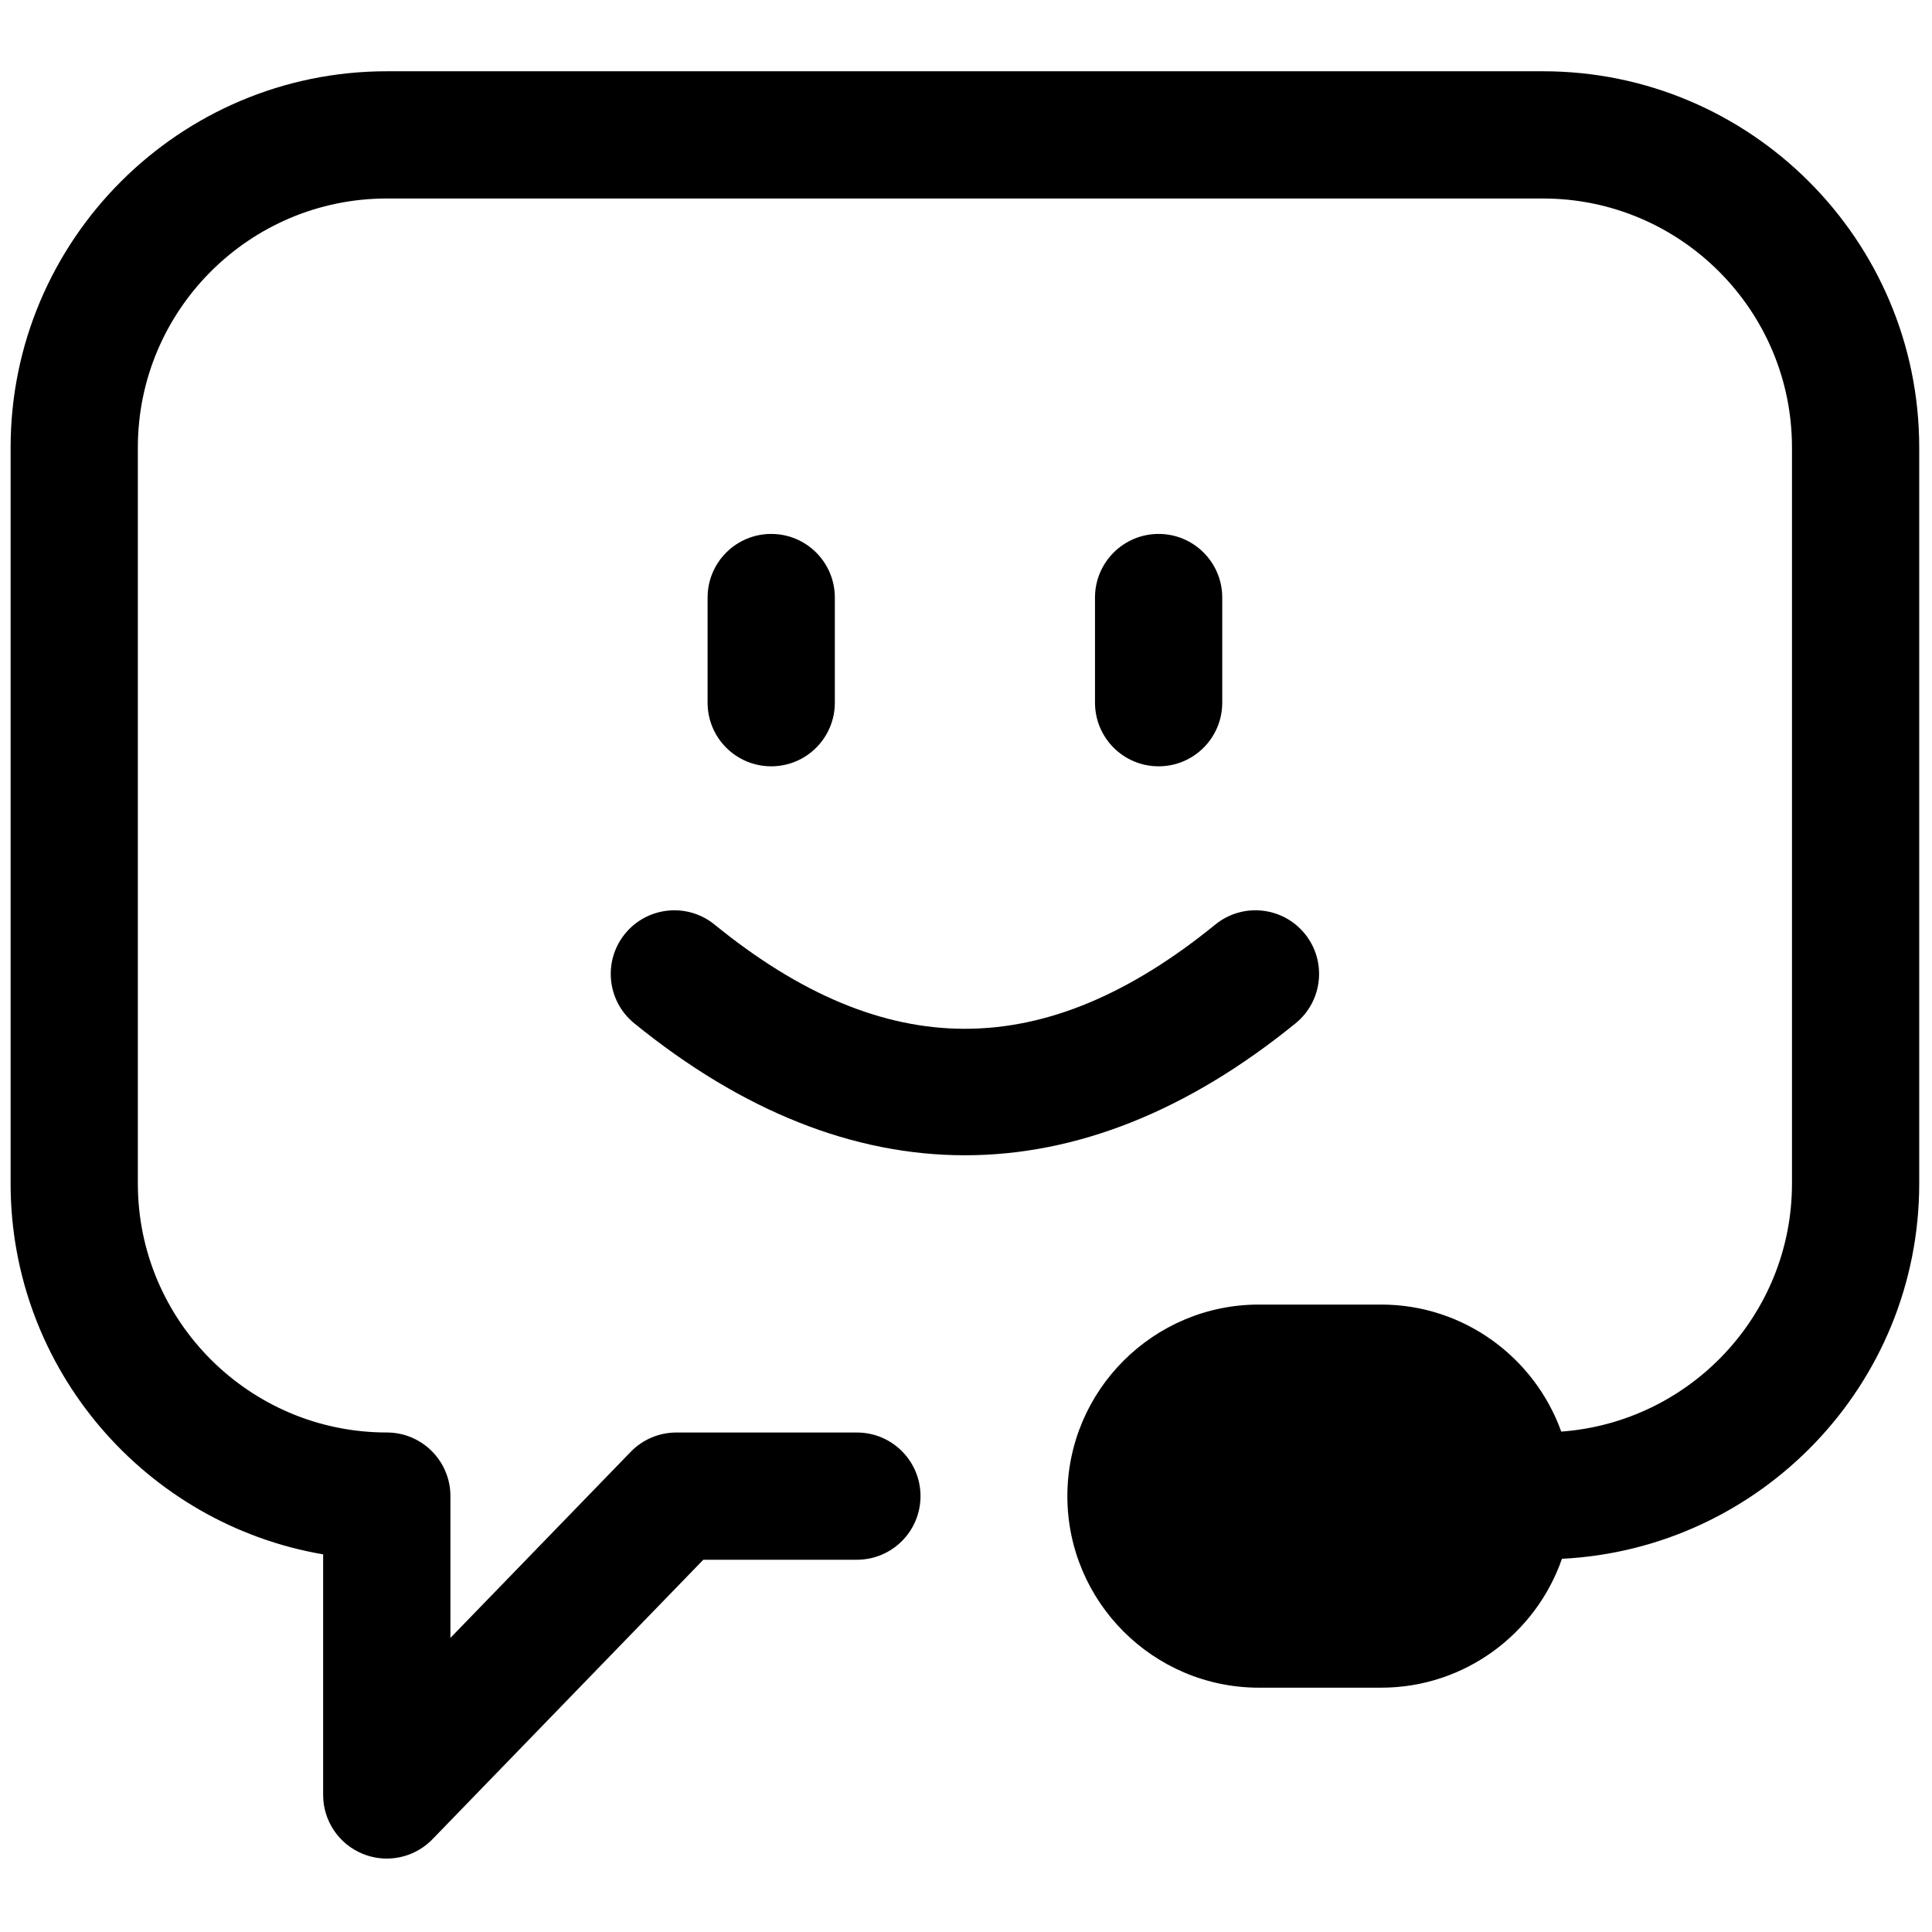
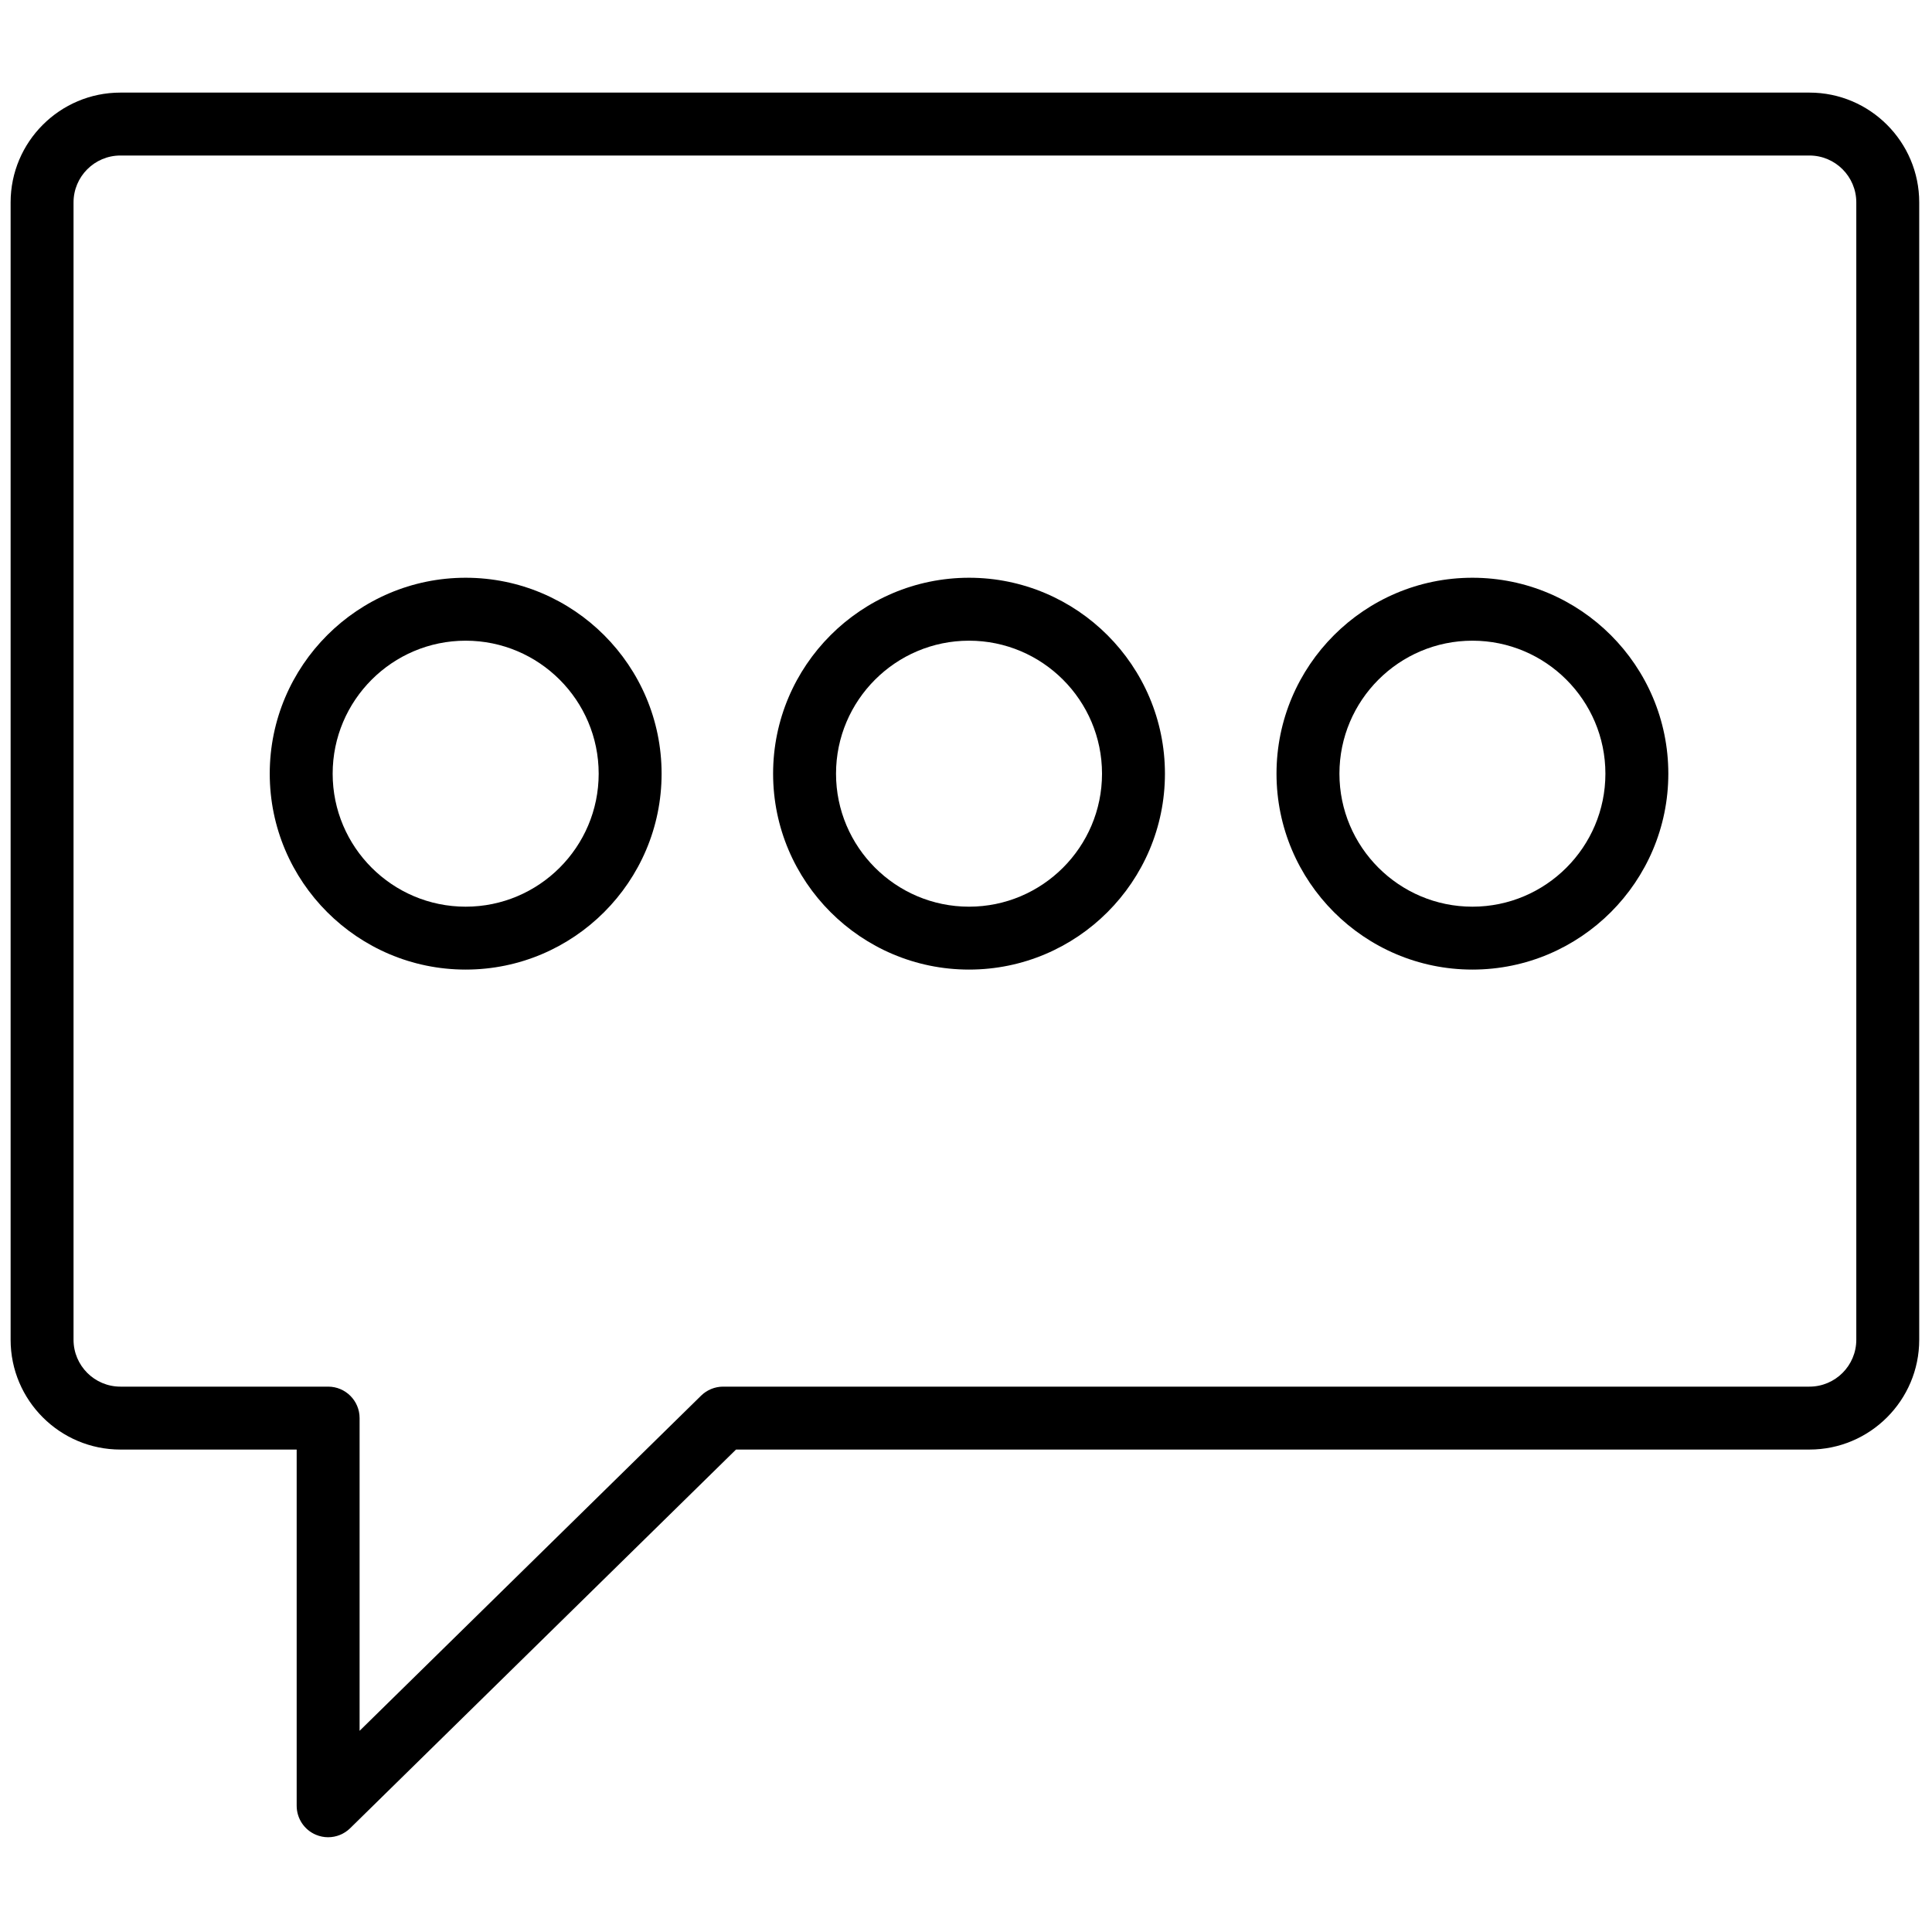
<svg xmlns="http://www.w3.org/2000/svg" version="1.1" width="50" height="50" viewBox="0 0 256 256" xml:space="preserve">
  <g style="stroke: none; stroke-width: 0; stroke-dasharray: none; stroke-linecap: butt; stroke-linejoin: miter; stroke-miterlimit: 10; fill: none; fill-rule: nonzero; opacity: 1;" transform="translate(1.406593 1.406593) scale(2.81 2.81)">
-     <path d="M 72.263 2.86 H 17.737 C 7.957 2.86 0 10.817 0 20.598 v 34.714 c 0 8.759 6.38 16.055 14.737 17.483 V 84.14 c 0 1.222 0.741 2.322 1.874 2.78 c 0.365 0.148 0.747 0.22 1.126 0.22 c 0.796 0 1.579 -0.317 2.155 -0.912 l 12.772 -13.179 h 7.242 c 1.657 0 3 -1.343 3 -3 s -1.343 -3 -3 -3 h -8.512 c -0.812 0 -1.589 0.329 -2.154 0.912 l -8.501 8.772 v -6.685 c 0 -1.657 -1.343 -3 -3 -3 C 11.265 67.049 6 61.783 6 55.312 V 20.598 C 6 14.125 11.265 8.86 17.737 8.86 h 54.525 C 78.734 8.86 84 14.125 84 20.598 v 34.714 c 0 6.182 -4.808 11.252 -10.88 11.694 c -1.253 -3.486 -4.583 -5.99 -8.494 -5.99 h -5.762 c -4.98 0 -9.033 4.053 -9.033 9.033 s 4.053 9.033 9.033 9.033 h 5.762 c 3.945 0 7.299 -2.546 8.527 -6.078 C 82.518 72.536 90 64.791 90 55.312 V 20.598 C 90 10.817 82.043 2.86 72.263 2.86 z" style="stroke: none; stroke-width: 1; stroke-dasharray: none; stroke-linecap: butt; stroke-linejoin: miter; stroke-miterlimit: 10; fill: rgb(0,0,0); fill-rule: nonzero; opacity: 1;" transform=" matrix(1 0 0 1 0 0) " stroke-linecap="round" />
-     <path d="M 28.972 43.531 c -1.045 1.285 -0.851 3.175 0.434 4.221 C 34.507 51.9 39.753 53.976 45 53.976 c 5.247 0 10.493 -2.075 15.594 -6.224 c 1.285 -1.046 1.479 -2.936 0.434 -4.221 c -1.045 -1.285 -2.935 -1.48 -4.221 -0.434 c -8.055 6.553 -15.559 6.554 -23.614 0 C 31.908 42.052 30.018 42.247 28.972 43.531 z" style="stroke: none; stroke-width: 1; stroke-dasharray: none; stroke-linecap: butt; stroke-linejoin: miter; stroke-miterlimit: 10; fill: rgb(0,0,0); fill-rule: nonzero; opacity: 1;" transform=" matrix(1 0 0 1 0 0) " stroke-linecap="round" />
-     <path d="M 35.866 35.635 c 1.657 0 3 -1.343 3 -3 v -4.958 c 0 -1.657 -1.343 -3 -3 -3 s -3 1.343 -3 3 v 4.958 C 32.866 34.292 34.209 35.635 35.866 35.635 z" style="stroke: none; stroke-width: 1; stroke-dasharray: none; stroke-linecap: butt; stroke-linejoin: miter; stroke-miterlimit: 10; fill: rgb(0,0,0); fill-rule: nonzero; opacity: 1;" transform=" matrix(1 0 0 1 0 0) " stroke-linecap="round" />
-     <path d="M 57.134 32.635 v -4.958 c 0 -1.657 -1.343 -3 -3 -3 s -3 1.343 -3 3 v 4.958 c 0 1.657 1.343 3 3 3 S 57.134 34.292 57.134 32.635 z" style="stroke: none; stroke-width: 1; stroke-dasharray: none; stroke-linecap: butt; stroke-linejoin: miter; stroke-miterlimit: 10; fill: rgb(0,0,0); fill-rule: nonzero; opacity: 1;" transform=" matrix(1 0 0 1 0 0) " stroke-linecap="round" />
+     <path d="M 14.972 86.134 c -0.193 0 -0.388 -0.038 -0.574 -0.116 c -0.551 -0.231 -0.909 -0.77 -0.909 -1.368 V 67.853 H 5.177 C 2.322 67.853 0 65.531 0 62.676 V 9.043 c 0 -2.854 2.322 -5.177 5.177 -5.177 h 79.646 C 87.678 3.866 90 6.189 90 9.043 v 53.633 c 0 2.855 -2.322 5.177 -5.177 5.177 H 34.206 L 16.011 85.709 C 15.728 85.987 15.353 86.134 14.972 86.134 z M 5.177 6.833 c -1.218 0 -2.21 0.991 -2.21 2.21 v 53.633 c 0 1.219 0.991 2.21 2.21 2.21 h 9.795 c 0.82 0 1.484 0.664 1.484 1.484 v 14.746 L 32.56 65.311 c 0.278 -0.272 0.65 -0.425 1.039 -0.425 h 51.224 c 1.219 0 2.21 -0.991 2.21 -2.21 V 9.043 c 0 -1.218 -0.991 -2.21 -2.21 -2.21 H 5.177 z" style="stroke: none; stroke-width: 1; stroke-dasharray: none; stroke-linecap: butt; stroke-linejoin: miter; stroke-miterlimit: 10; fill: rgb(0,0,0); fill-rule: nonzero; opacity: 1;" transform=" matrix(1 0 0 1 0 0) " stroke-linecap="round" />
+     <path d="M 45.194 45.22 c -5.094 0 -9.239 -4.144 -9.239 -9.238 c 0 -5.094 4.144 -9.239 9.239 -9.239 c 5.094 0 9.238 4.144 9.238 9.239 C 54.432 41.076 50.288 45.22 45.194 45.22 z M 45.194 29.711 c -3.458 0 -6.272 2.813 -6.272 6.272 c 0 3.458 2.813 6.271 6.272 6.271 c 3.458 0 6.271 -2.813 6.271 -6.271 C 51.465 32.524 48.652 29.711 45.194 29.711 z" style="stroke: none; stroke-width: 1; stroke-dasharray: none; stroke-linecap: butt; stroke-linejoin: miter; stroke-miterlimit: 10; fill: rgb(0,0,0); fill-rule: nonzero; opacity: 1;" transform=" matrix(1 0 0 1 0 0) " stroke-linecap="round" />
+     <path d="M 68.931 45.22 c -5.094 0 -9.238 -4.144 -9.238 -9.238 c 0 -5.094 4.144 -9.239 9.238 -9.239 s 9.238 4.144 9.238 9.239 C 78.169 41.076 74.024 45.22 68.931 45.22 z M 68.931 29.711 c -3.458 0 -6.271 2.813 -6.271 6.272 c 0 3.458 2.813 6.271 6.271 6.271 s 6.271 -2.813 6.271 -6.271 C 75.202 32.524 72.388 29.711 68.931 29.711 z" style="stroke: none; stroke-width: 1; stroke-dasharray: none; stroke-linecap: butt; stroke-linejoin: miter; stroke-miterlimit: 10; fill: rgb(0,0,0); fill-rule: nonzero; opacity: 1;" transform=" matrix(1 0 0 1 0 0) " stroke-linecap="round" />
+     <path d="M 21.458 45.22 c -5.094 0 -9.239 -4.144 -9.239 -9.238 c 0 -5.094 4.144 -9.239 9.239 -9.239 s 9.239 4.144 9.239 9.239 C 30.697 41.076 26.552 45.22 21.458 45.22 z M 21.458 29.711 c -3.458 0 -6.272 2.813 -6.272 6.272 c 0 3.458 2.813 6.271 6.272 6.271 s 6.272 -2.813 6.272 -6.271 C 27.73 32.524 24.916 29.711 21.458 29.711 z" style="stroke: none; stroke-width: 1; stroke-dasharray: none; stroke-linecap: butt; stroke-linejoin: miter; stroke-miterlimit: 10; fill: rgb(0,0,0); fill-rule: nonzero; opacity: 1;" transform=" matrix(1 0 0 1 0 0) " stroke-linecap="round" />
  </g>
</svg>
